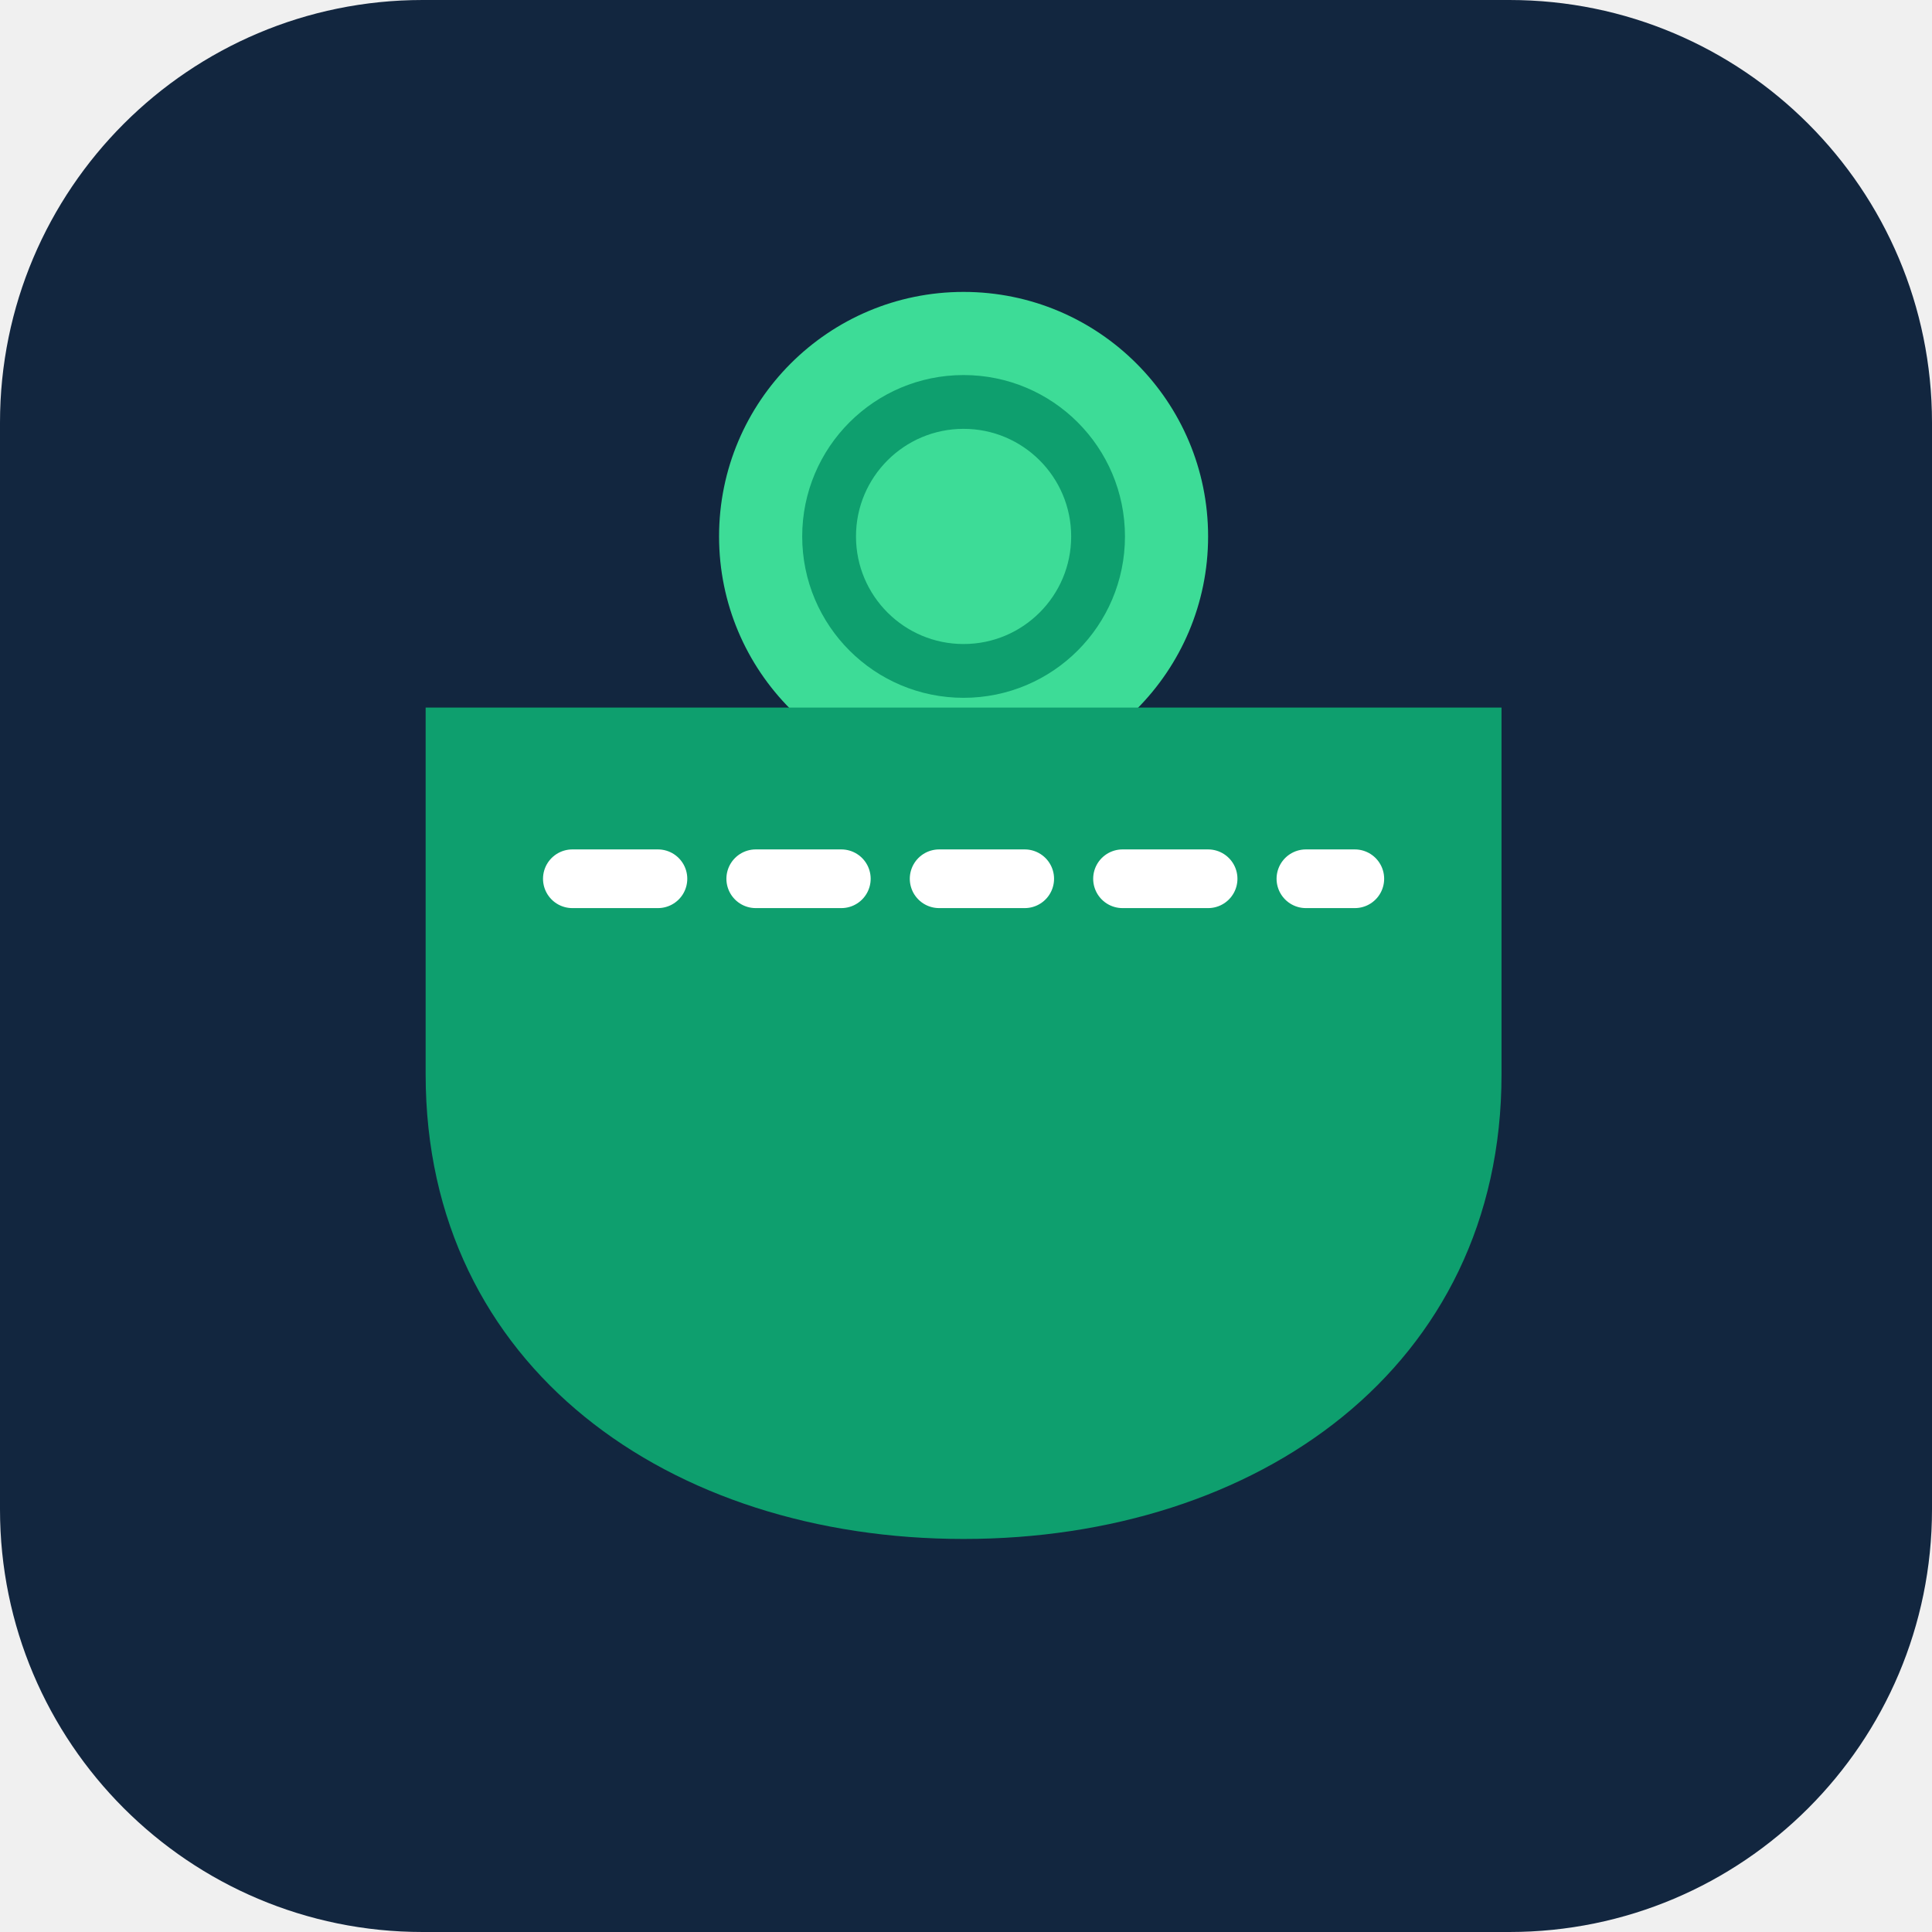
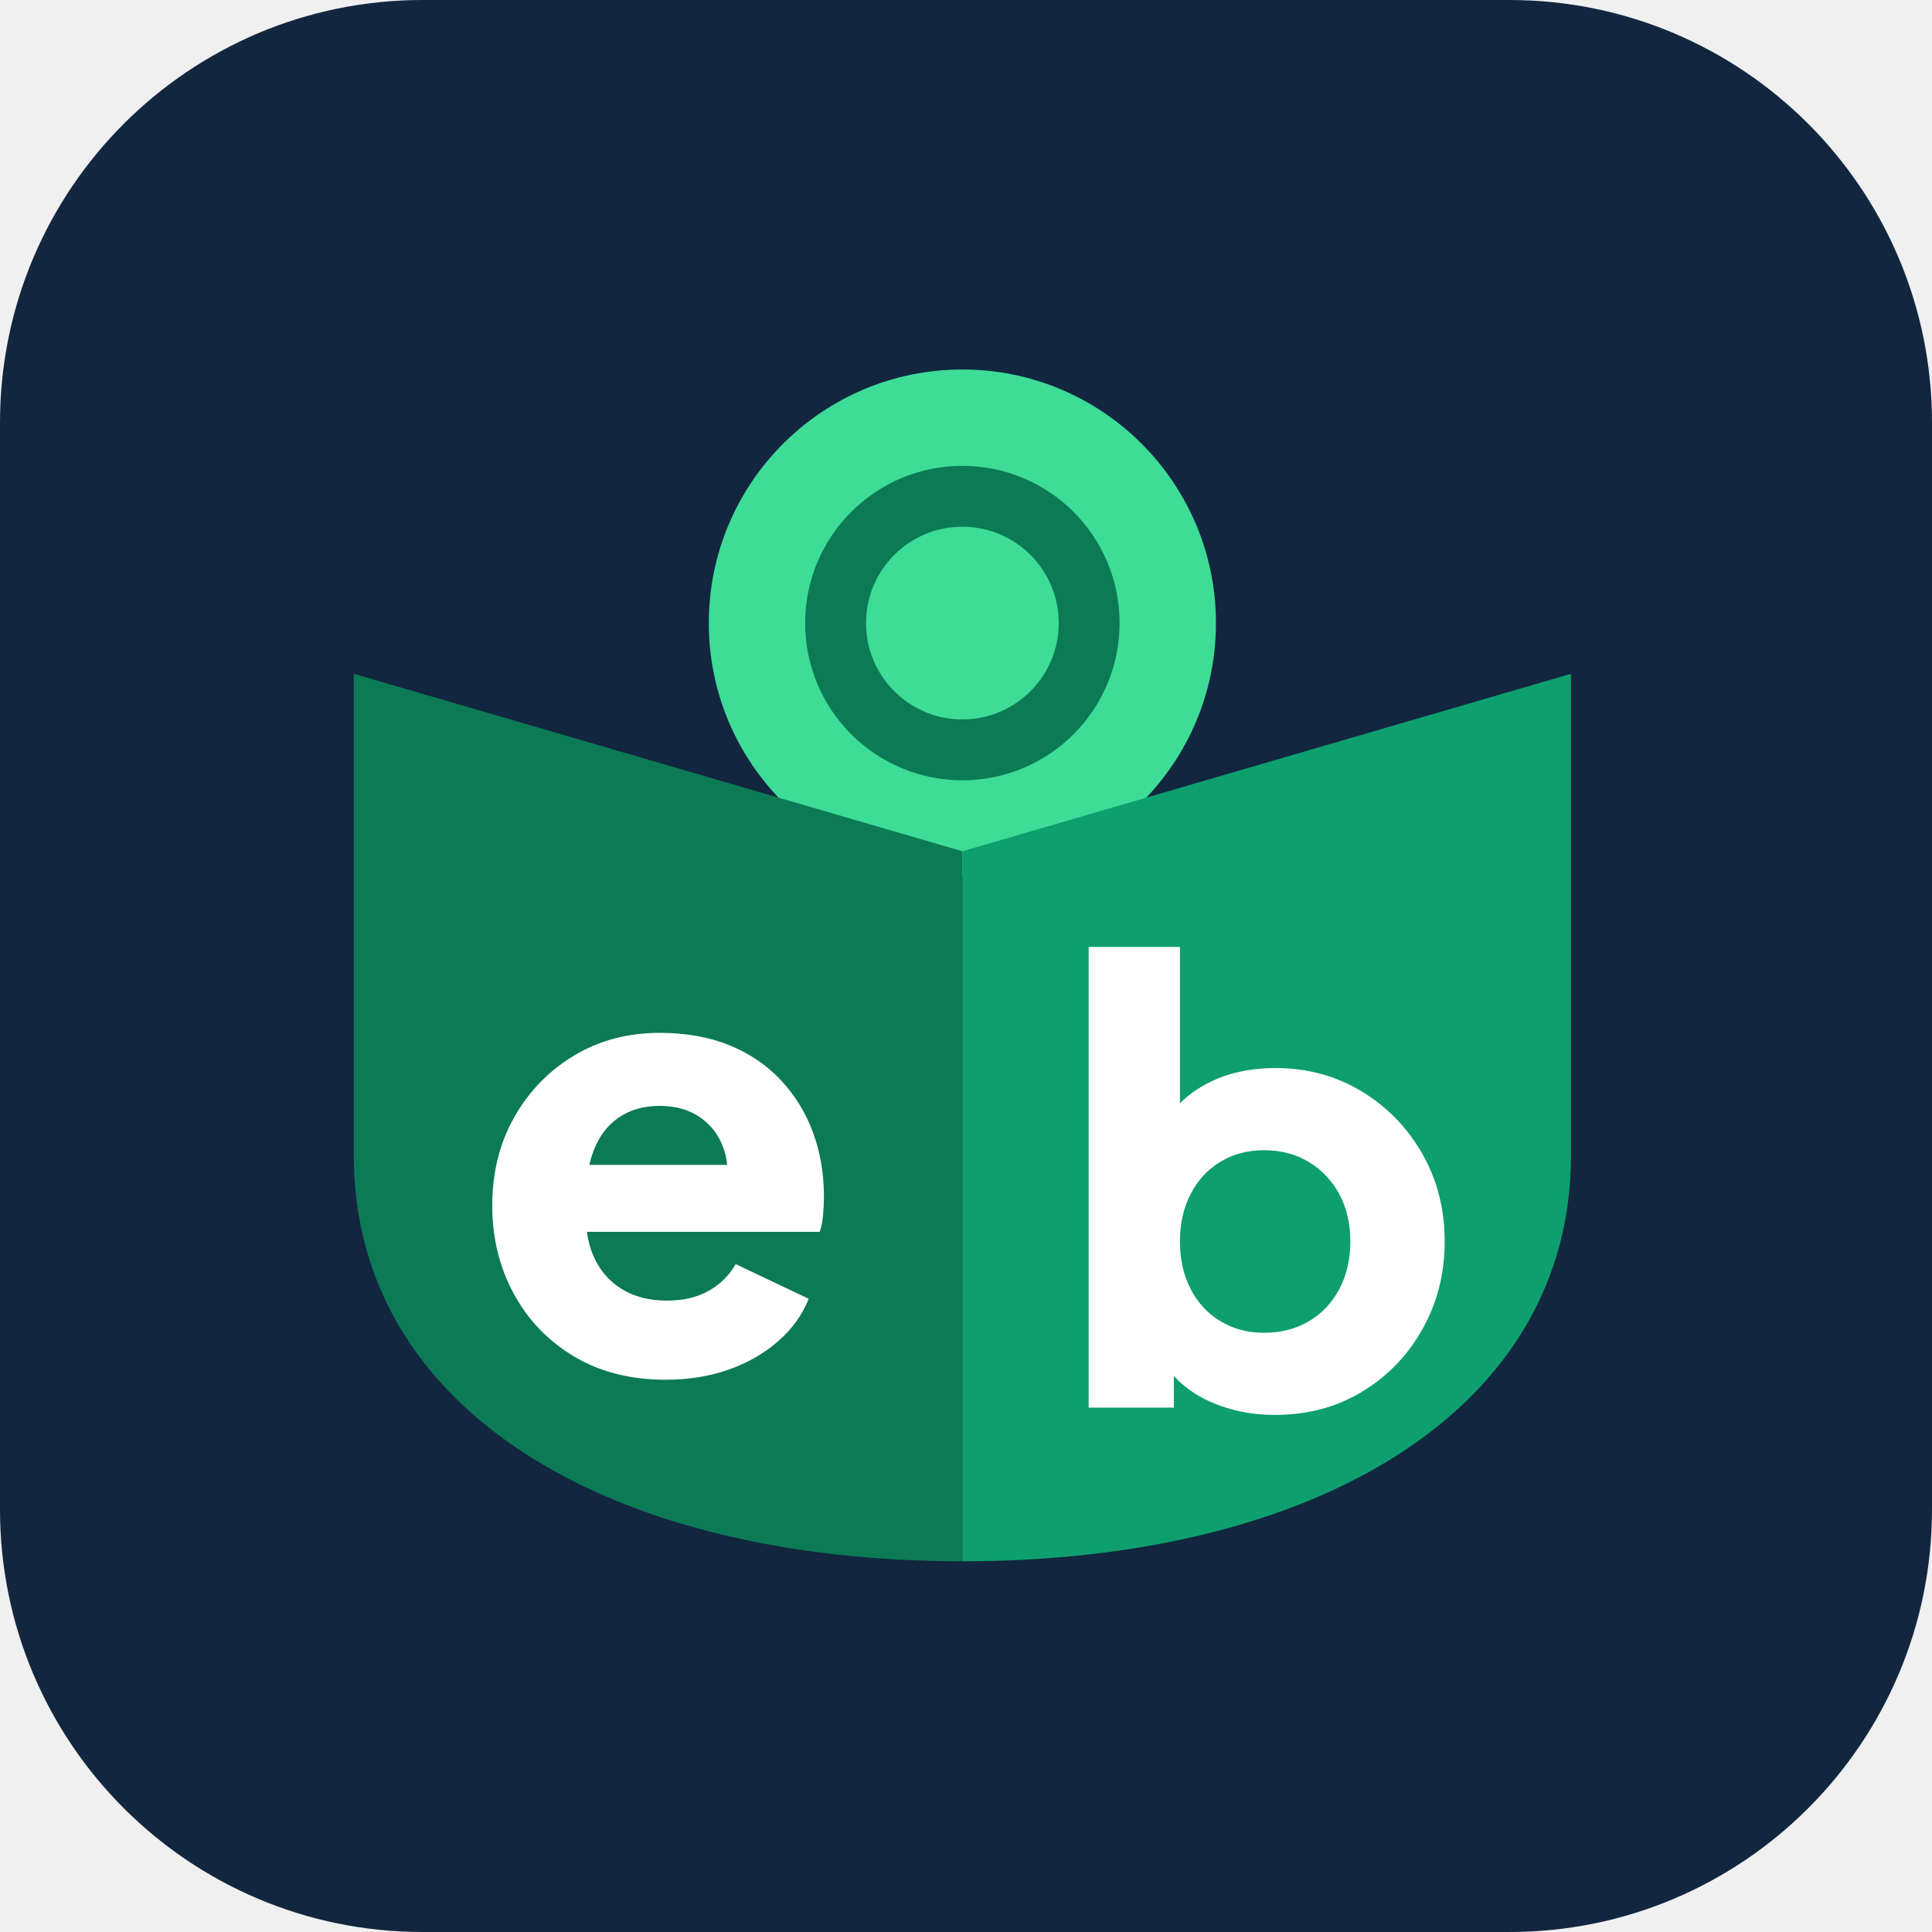
<svg xmlns="http://www.w3.org/2000/svg" viewBox="0 0 64 64">
  <rect width="64" height="64" rx="14" fill="#12263F" />
-   <g transform="translate(6 4) scale(0.81)">
-     <circle cx="32" cy="17" r="10" fill="#3DDC97" />
-     <circle cx="32" cy="17" r="5.5" fill="none" stroke="#0E9F6E" stroke-width="2.2" />
-     <path d="M10 24 H54 V39 C54 51 44 58 32 58 C20 58 10 51 10 39 Z" fill="#0E9F6E" />
-     <path d="M16 31 H48" stroke="#FFFFFF" stroke-width="2.4" stroke-linecap="round" stroke-dasharray="3.5 4" />
+   <g transform="translate(5 3) scale(0.84)">
+     <circle cx="32" cy="21" r="10" fill="#3DDC97" />
+     <circle cx="32" cy="21" r="5.0" fill="none" stroke="#0B7A55" stroke-width="2.4" />
+     <path d="M32 30L8 23V42C8 52 18 58 32 58Z" fill="#0B7A55" />
+     <path d="M32 30L56 23V42C56 52 46 58 32 58Z" fill="#0E9F6E" />
+     <path d="M20.3 50.84Q18.212 50.84 16.676 49.916Q15.14 48.992 14.3 47.432Q13.46 45.872 13.46 43.976Q13.46 42.008 14.336 40.472Q15.212 38.936 16.7 38.048Q18.188 37.16 20.06 37.16Q21.62 37.16 22.82 37.652Q24.02 38.144 24.848 39.032Q25.676 39.92 26.108 41.084Q26.54 42.248 26.54 43.616Q26.54 44.0 26.504 44.372Q26.468 44.744 26.372 45.008H16.556V42.368H24.332L22.628 43.616Q22.868 42.584 22.604 41.78Q22.34 40.976 21.68 40.508Q21.02 40.04 20.06 40.04Q19.124 40.04 18.452 40.496Q17.78 40.952 17.444 41.84Q17.108 42.728 17.18 44.0Q17.084 45.104 17.444 45.944Q17.804 46.784 18.548 47.252Q19.292 47.72 20.348 47.72Q21.308 47.72 21.992 47.336Q22.676 46.952 23.06 46.28L25.94 47.648Q25.556 48.608 24.728 49.328Q23.9 50.048 22.772 50.444Q21.644 50.84 20.3 50.84Z" fill="#FFFFFF" />
+     <path d="M44.324 52.228Q42.98 52.228 41.84 51.736Q40.7 51.244 40.004 50.284L40.34 49.54V51.94H36.98V33.772H40.58V41.332L40.028 40.612Q40.676 39.628 41.792 39.088Q42.908 38.548 44.348 38.548Q46.22 38.548 47.732 39.46Q49.244 40.372 50.132 41.92Q51.02 43.468 51.02 45.388Q51.02 47.284 50.144 48.844Q49.268 50.404 47.756 51.316Q46.244 52.228 44.324 52.228ZM43.892 48.988Q44.9 48.988 45.668 48.532Q46.436 48.076 46.868 47.26Q47.3 46.444 47.3 45.388Q47.3 44.332 46.868 43.528Q46.436 42.724 45.668 42.256Q44.9 41.788 43.892 41.788Q42.932 41.788 42.176 42.244Q41.42 42.7 41.0 43.516Q40.58 44.332 40.58 45.388Q40.58 46.444 41.0 47.26Q41.42 48.076 42.176 48.532Q42.932 48.988 43.892 48.988Z" fill="#FFFFFF" />
  </g>
</svg>
